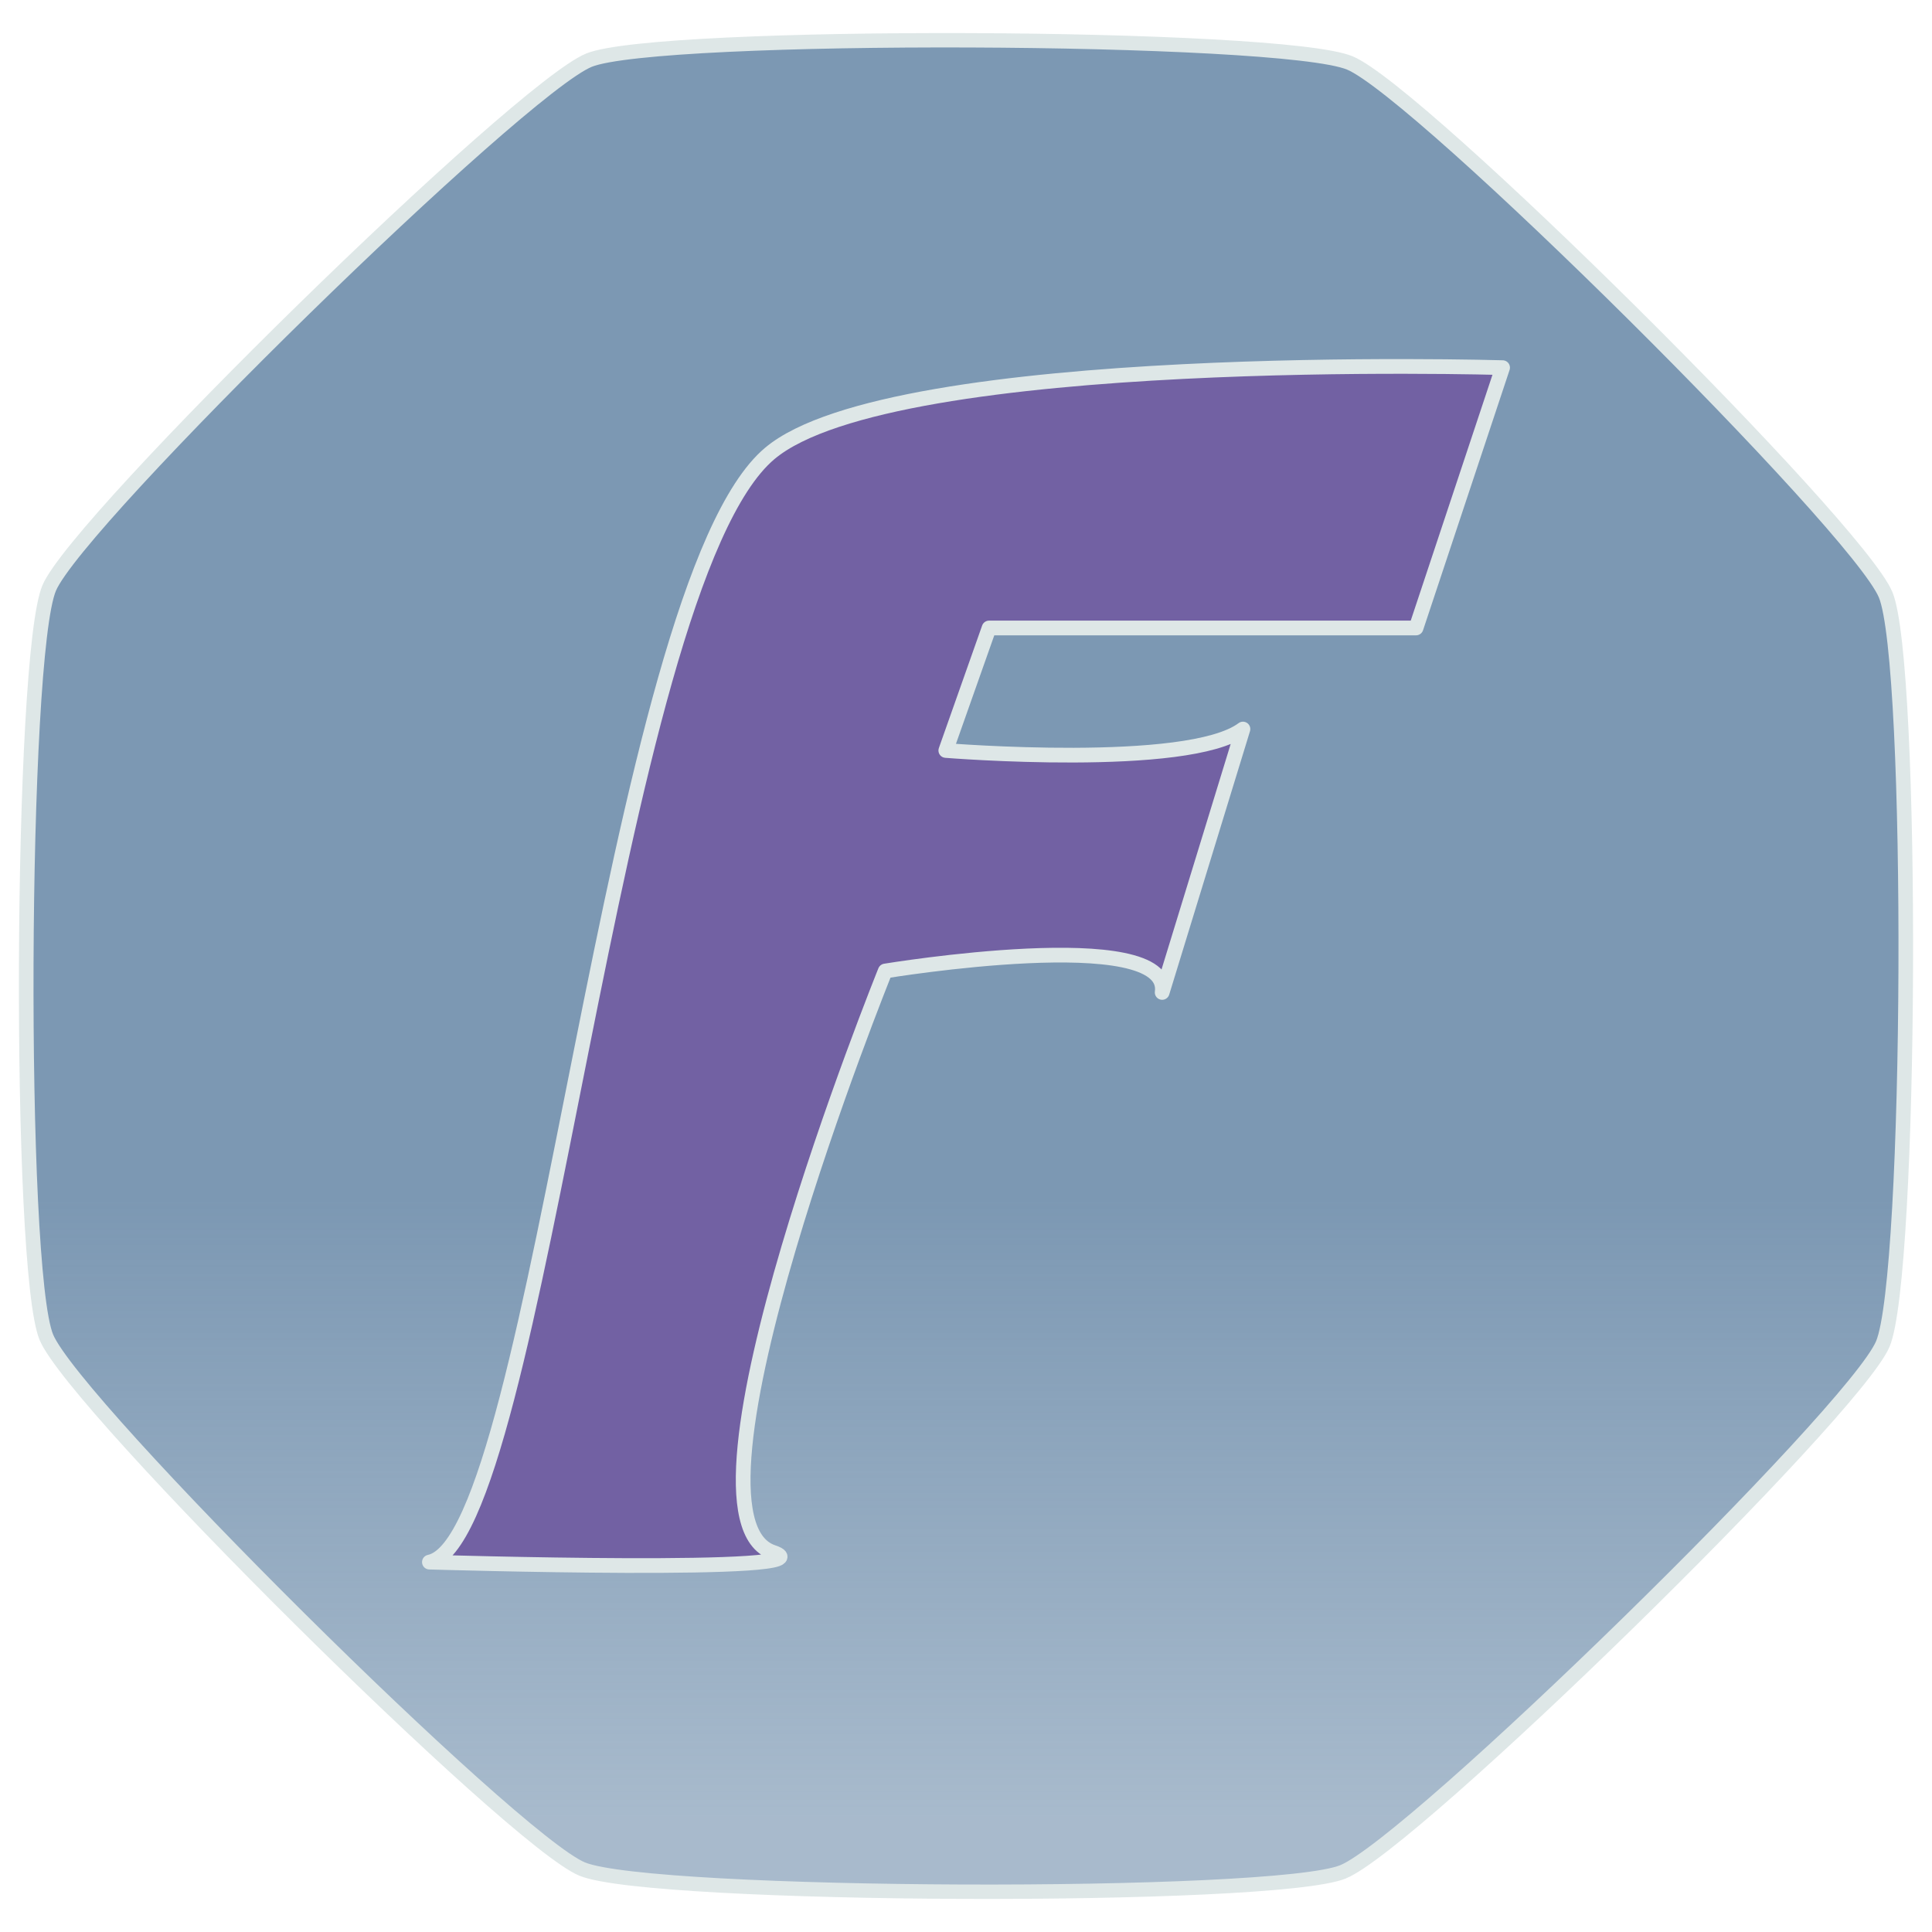
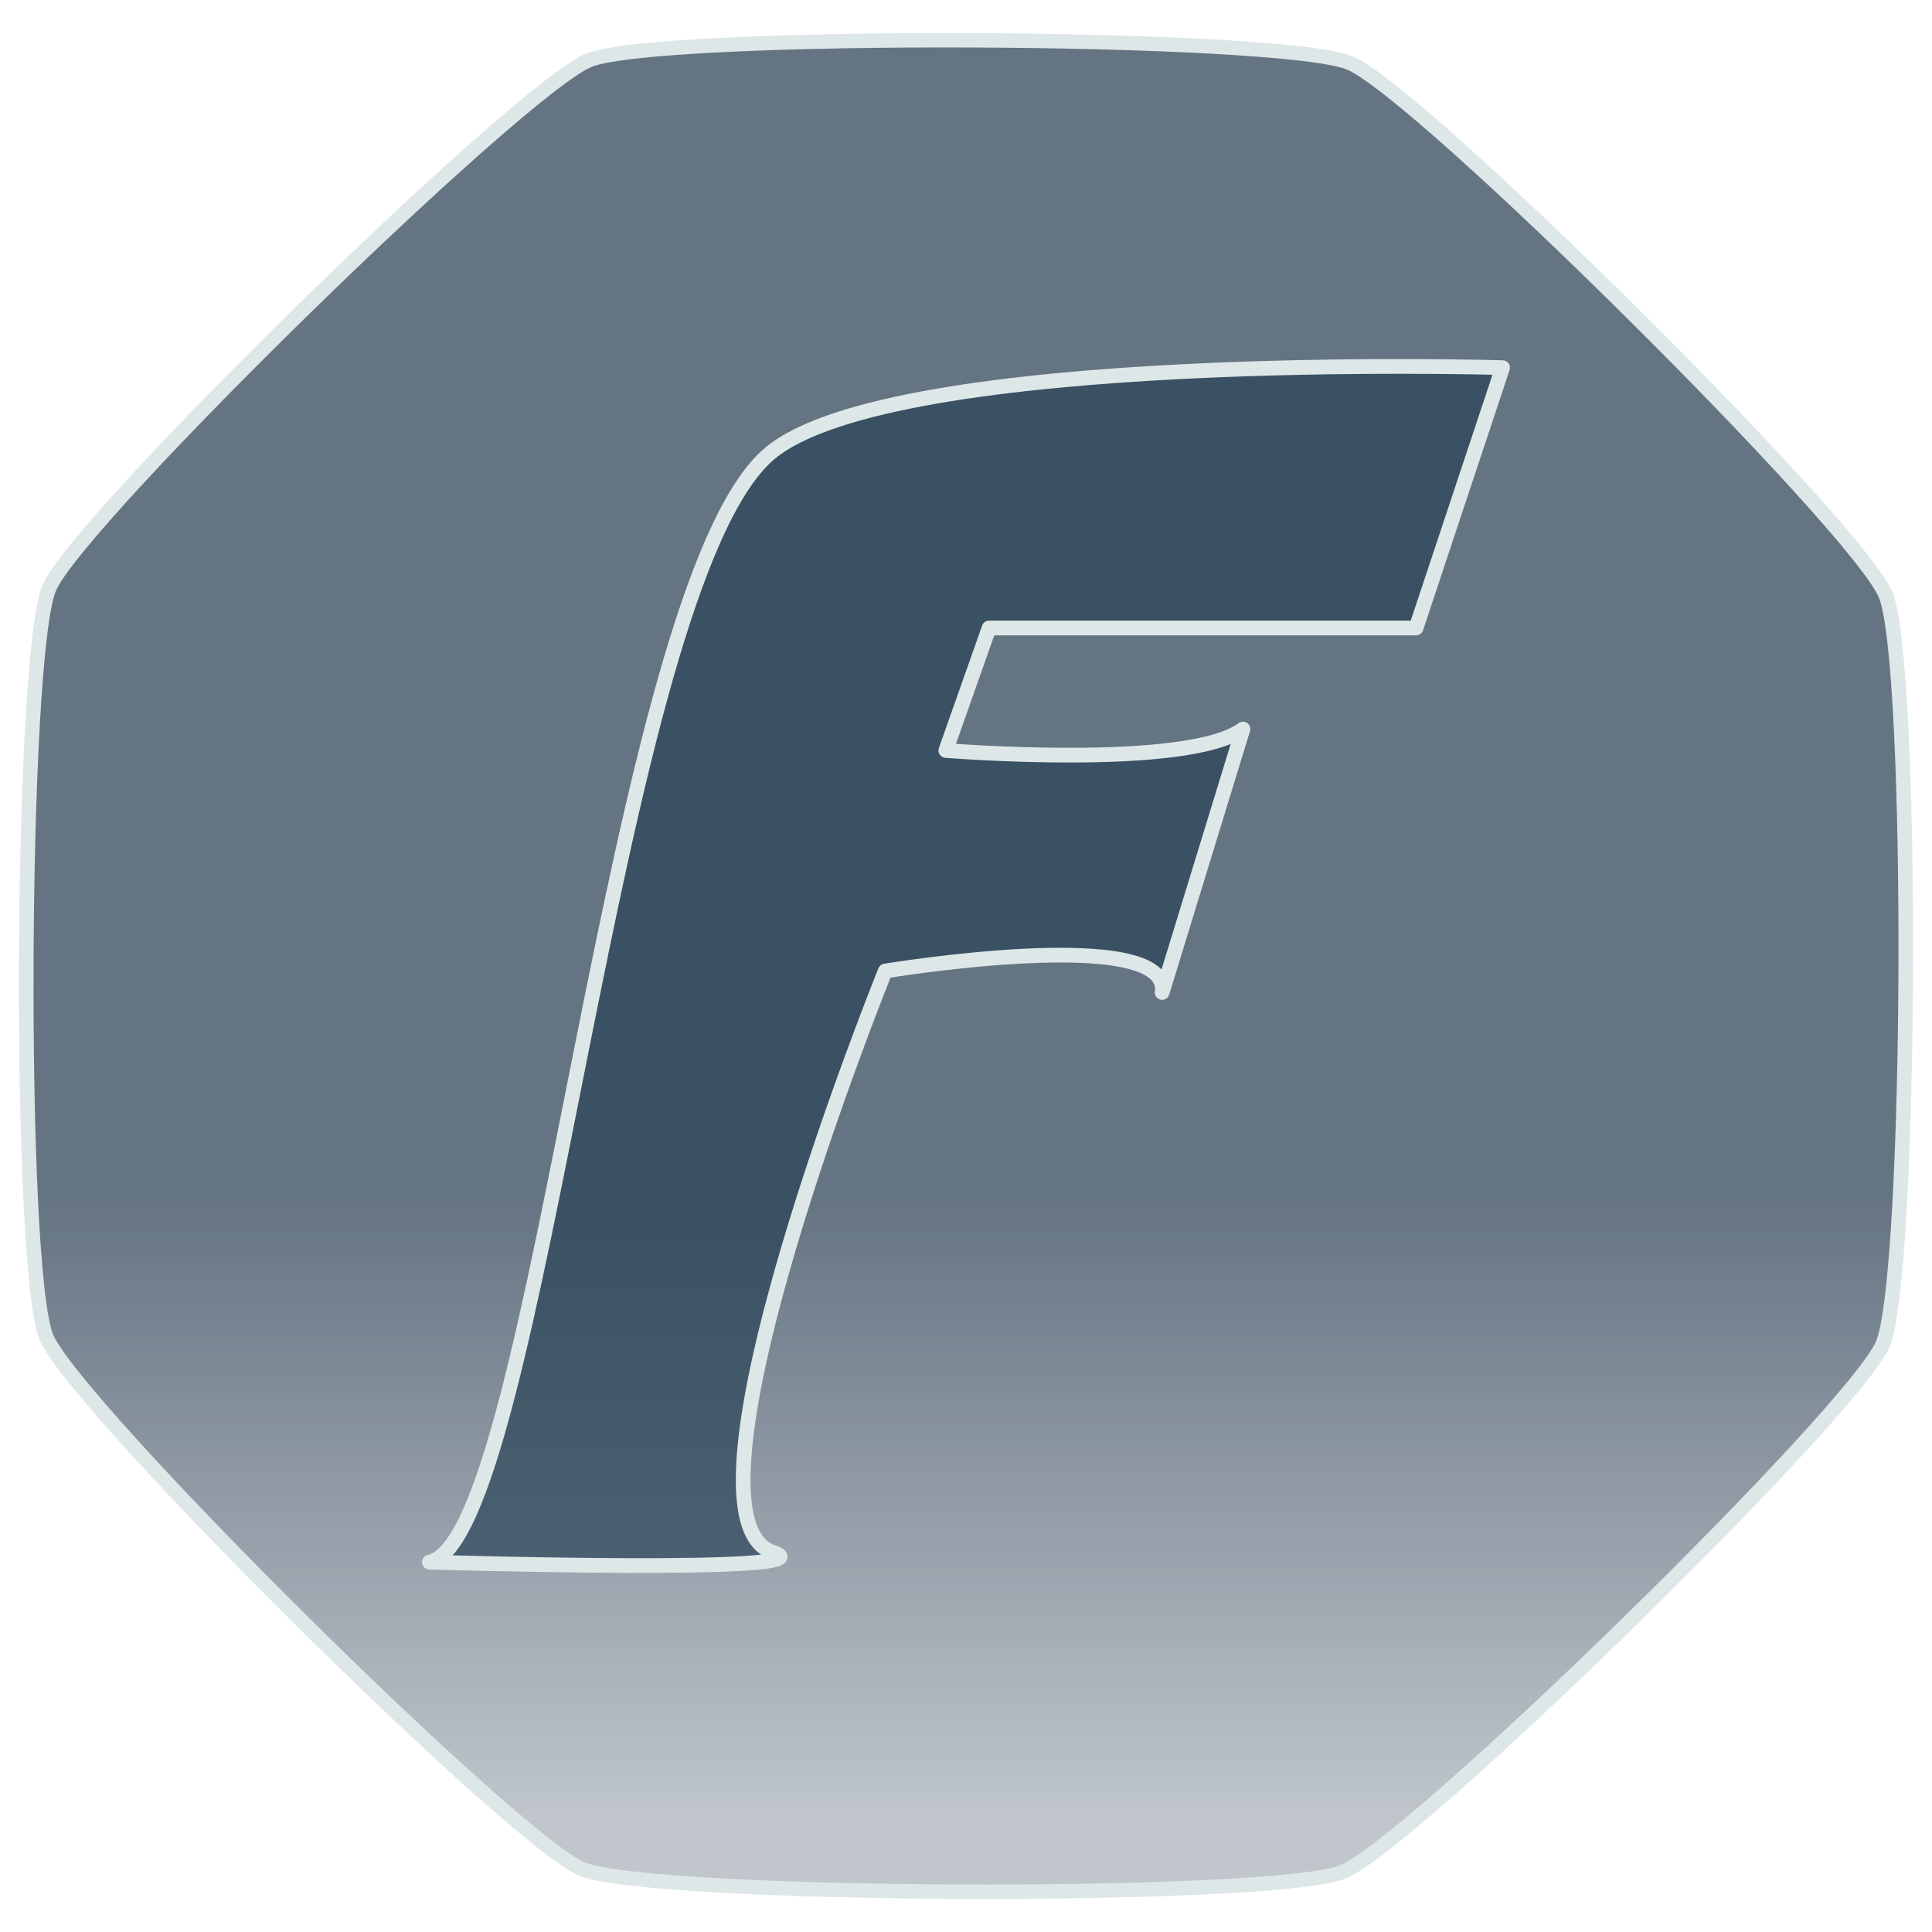
<svg xmlns="http://www.w3.org/2000/svg" xmlns:xlink="http://www.w3.org/1999/xlink" width="800" height="800" viewBox="0 0 211.667 211.667" version="1.1" id="svg8">
  <defs id="defs2">
    <linearGradient id="linearGradient1378">
-       <stop style="stop-color:#7c98b3;stop-opacity:1" offset="0" id="stop1374" />
-       <stop style="stop-color:#7c98b3;stop-opacity:0.667" offset="1" id="stop1376" />
+       <stop style="stop-color:#182e44;stop-opacity:0.667" offset="0" id="stop1374" />
+       <stop style="stop-color:#182e44;stop-opacity:0.275" offset="1" id="stop1376" />
    </linearGradient>
    <linearGradient xlink:href="#linearGradient1378" id="linearGradient1384" x1="106.869" y1="223.639" x2="106.869" y2="294.306" gradientUnits="userSpaceOnUse" />
  </defs>
  <g id="layer1" transform="translate(0,-85.33332)" style="display:inline">
    <path id="path3725" d="m 148.93,300.527 c -7.8,3.197 -77.679,2.935 -85.454,-0.32 -7.776,-3.255 -57.002,-52.852 -60.199,-60.652 -3.197,-7.8 -2.935,-77.679 0.32,-85.454 3.255,-7.776 52.852,-57.002 60.652,-60.199 7.8,-3.197 77.679,-2.935 85.454,0.32 7.776,3.255 57.002,52.852 60.199,60.652 3.197,7.8 2.935,77.679 -0.32,85.454 -3.255,7.776 -52.852,57.002 -60.652,60.199 z" style="fill:url(#linearGradient1384);fill-opacity:1;stroke:#dee7e7;stroke-width:1.64;stroke-miterlimit:4;stroke-dasharray:none;stroke-opacity:1" transform="matrix(0.9752324,0,0,0.9606555,1.884015,1.711673)" />
  </g>
  <g id="layer2">
-     <path style="display:inline;fill:#7261a3;fill-opacity:1;stroke:#dee7e7;stroke-width:1.612;stroke-linecap:butt;stroke-linejoin:round;stroke-miterlimit:4;stroke-dasharray:none;stroke-opacity:1" d="m 47.045,171.142 c 0,0 44.883,1.359 37.633,-1.075 -11.819,-3.967 12.306,-63.686 12.306,-63.686 0,0 31.41,-5.184 30.342,2.349 l 8.85,-28.857 c -6.003,4.495 -32.555,2.349 -32.555,2.349 l 4.741,-13.422 h 46.778 l 9.482,-28.522 c 0,0 -66.725,-1.981 -80.281,9.395 C 66.931,64.284 59.182,168.635 47.045,171.142 Z" id="path4533" />
+     <path style="display:inline;fill:#233f53;fill-opacity:0.667;stroke:#dee7e7;stroke-width:1.612;stroke-linecap:butt;stroke-linejoin:round;stroke-miterlimit:4;stroke-dasharray:none;stroke-opacity:1" d="m 47.045,171.142 c 0,0 44.883,1.359 37.633,-1.075 -11.819,-3.967 12.306,-63.686 12.306,-63.686 0,0 31.41,-5.184 30.342,2.349 l 8.85,-28.857 c -6.003,4.495 -32.555,2.349 -32.555,2.349 l 4.741,-13.422 h 46.778 l 9.482,-28.522 c 0,0 -66.725,-1.981 -80.281,9.395 C 66.931,64.284 59.182,168.635 47.045,171.142 Z" id="path4533" />
  </g>
</svg>
